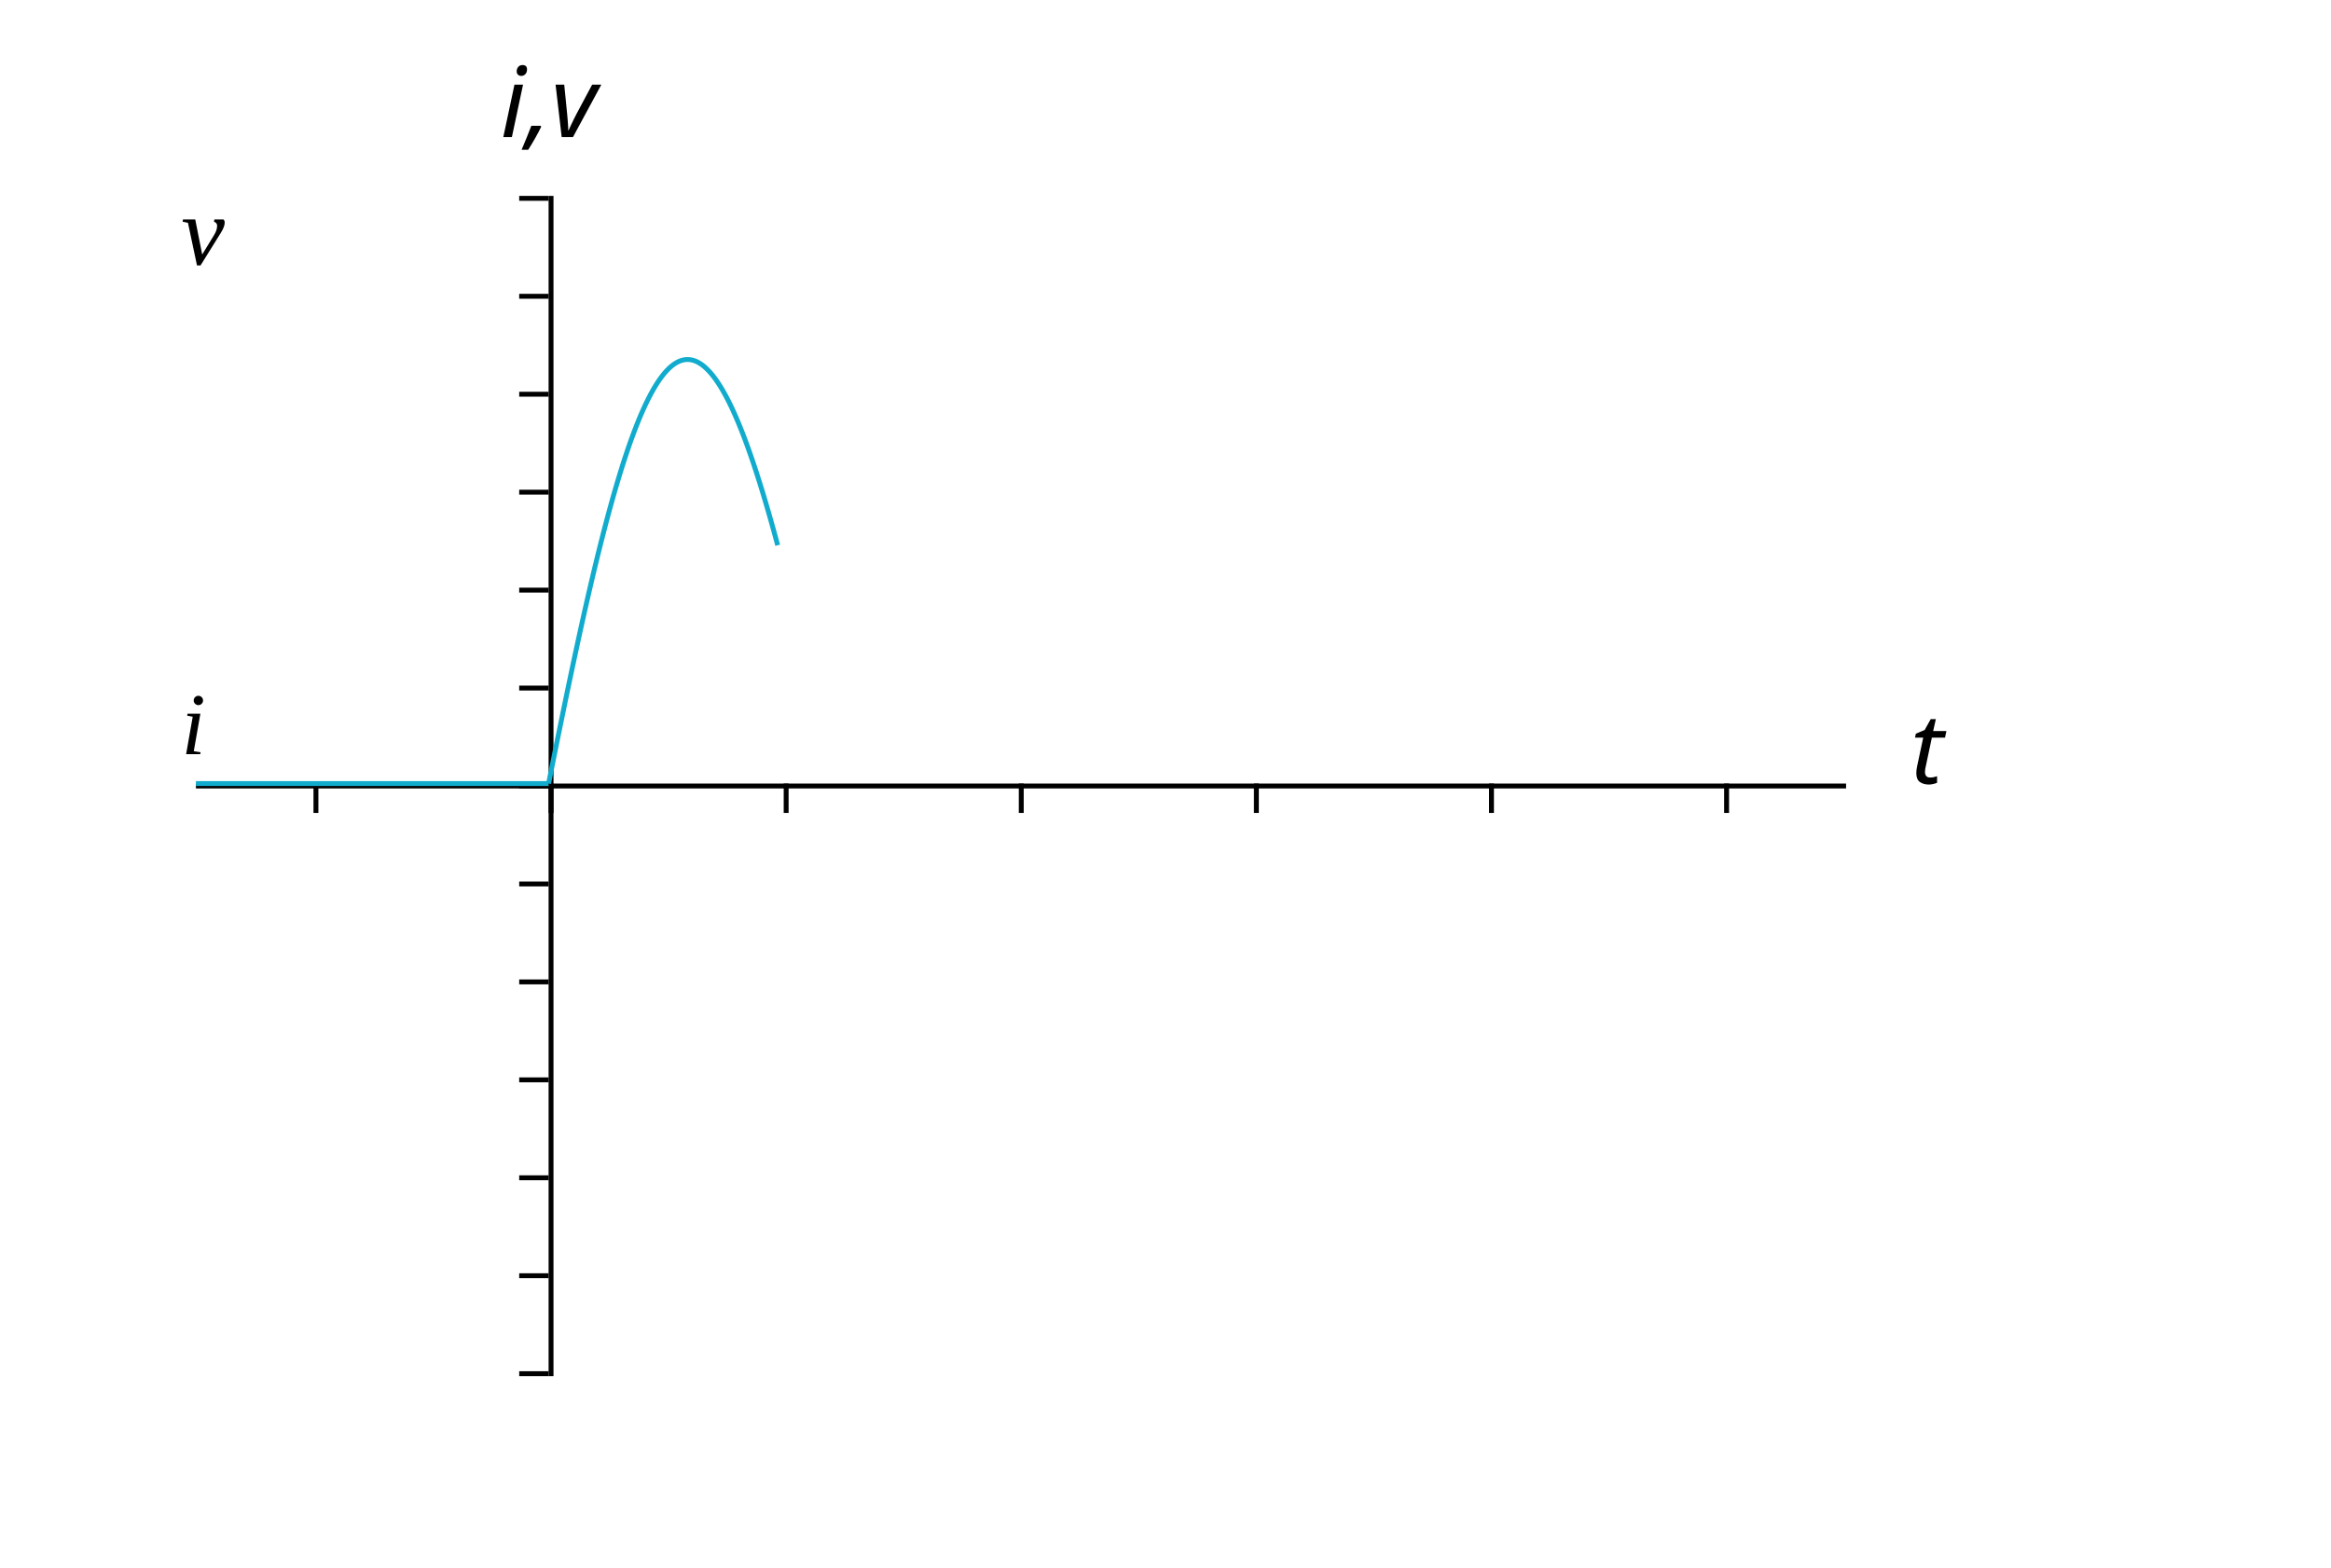
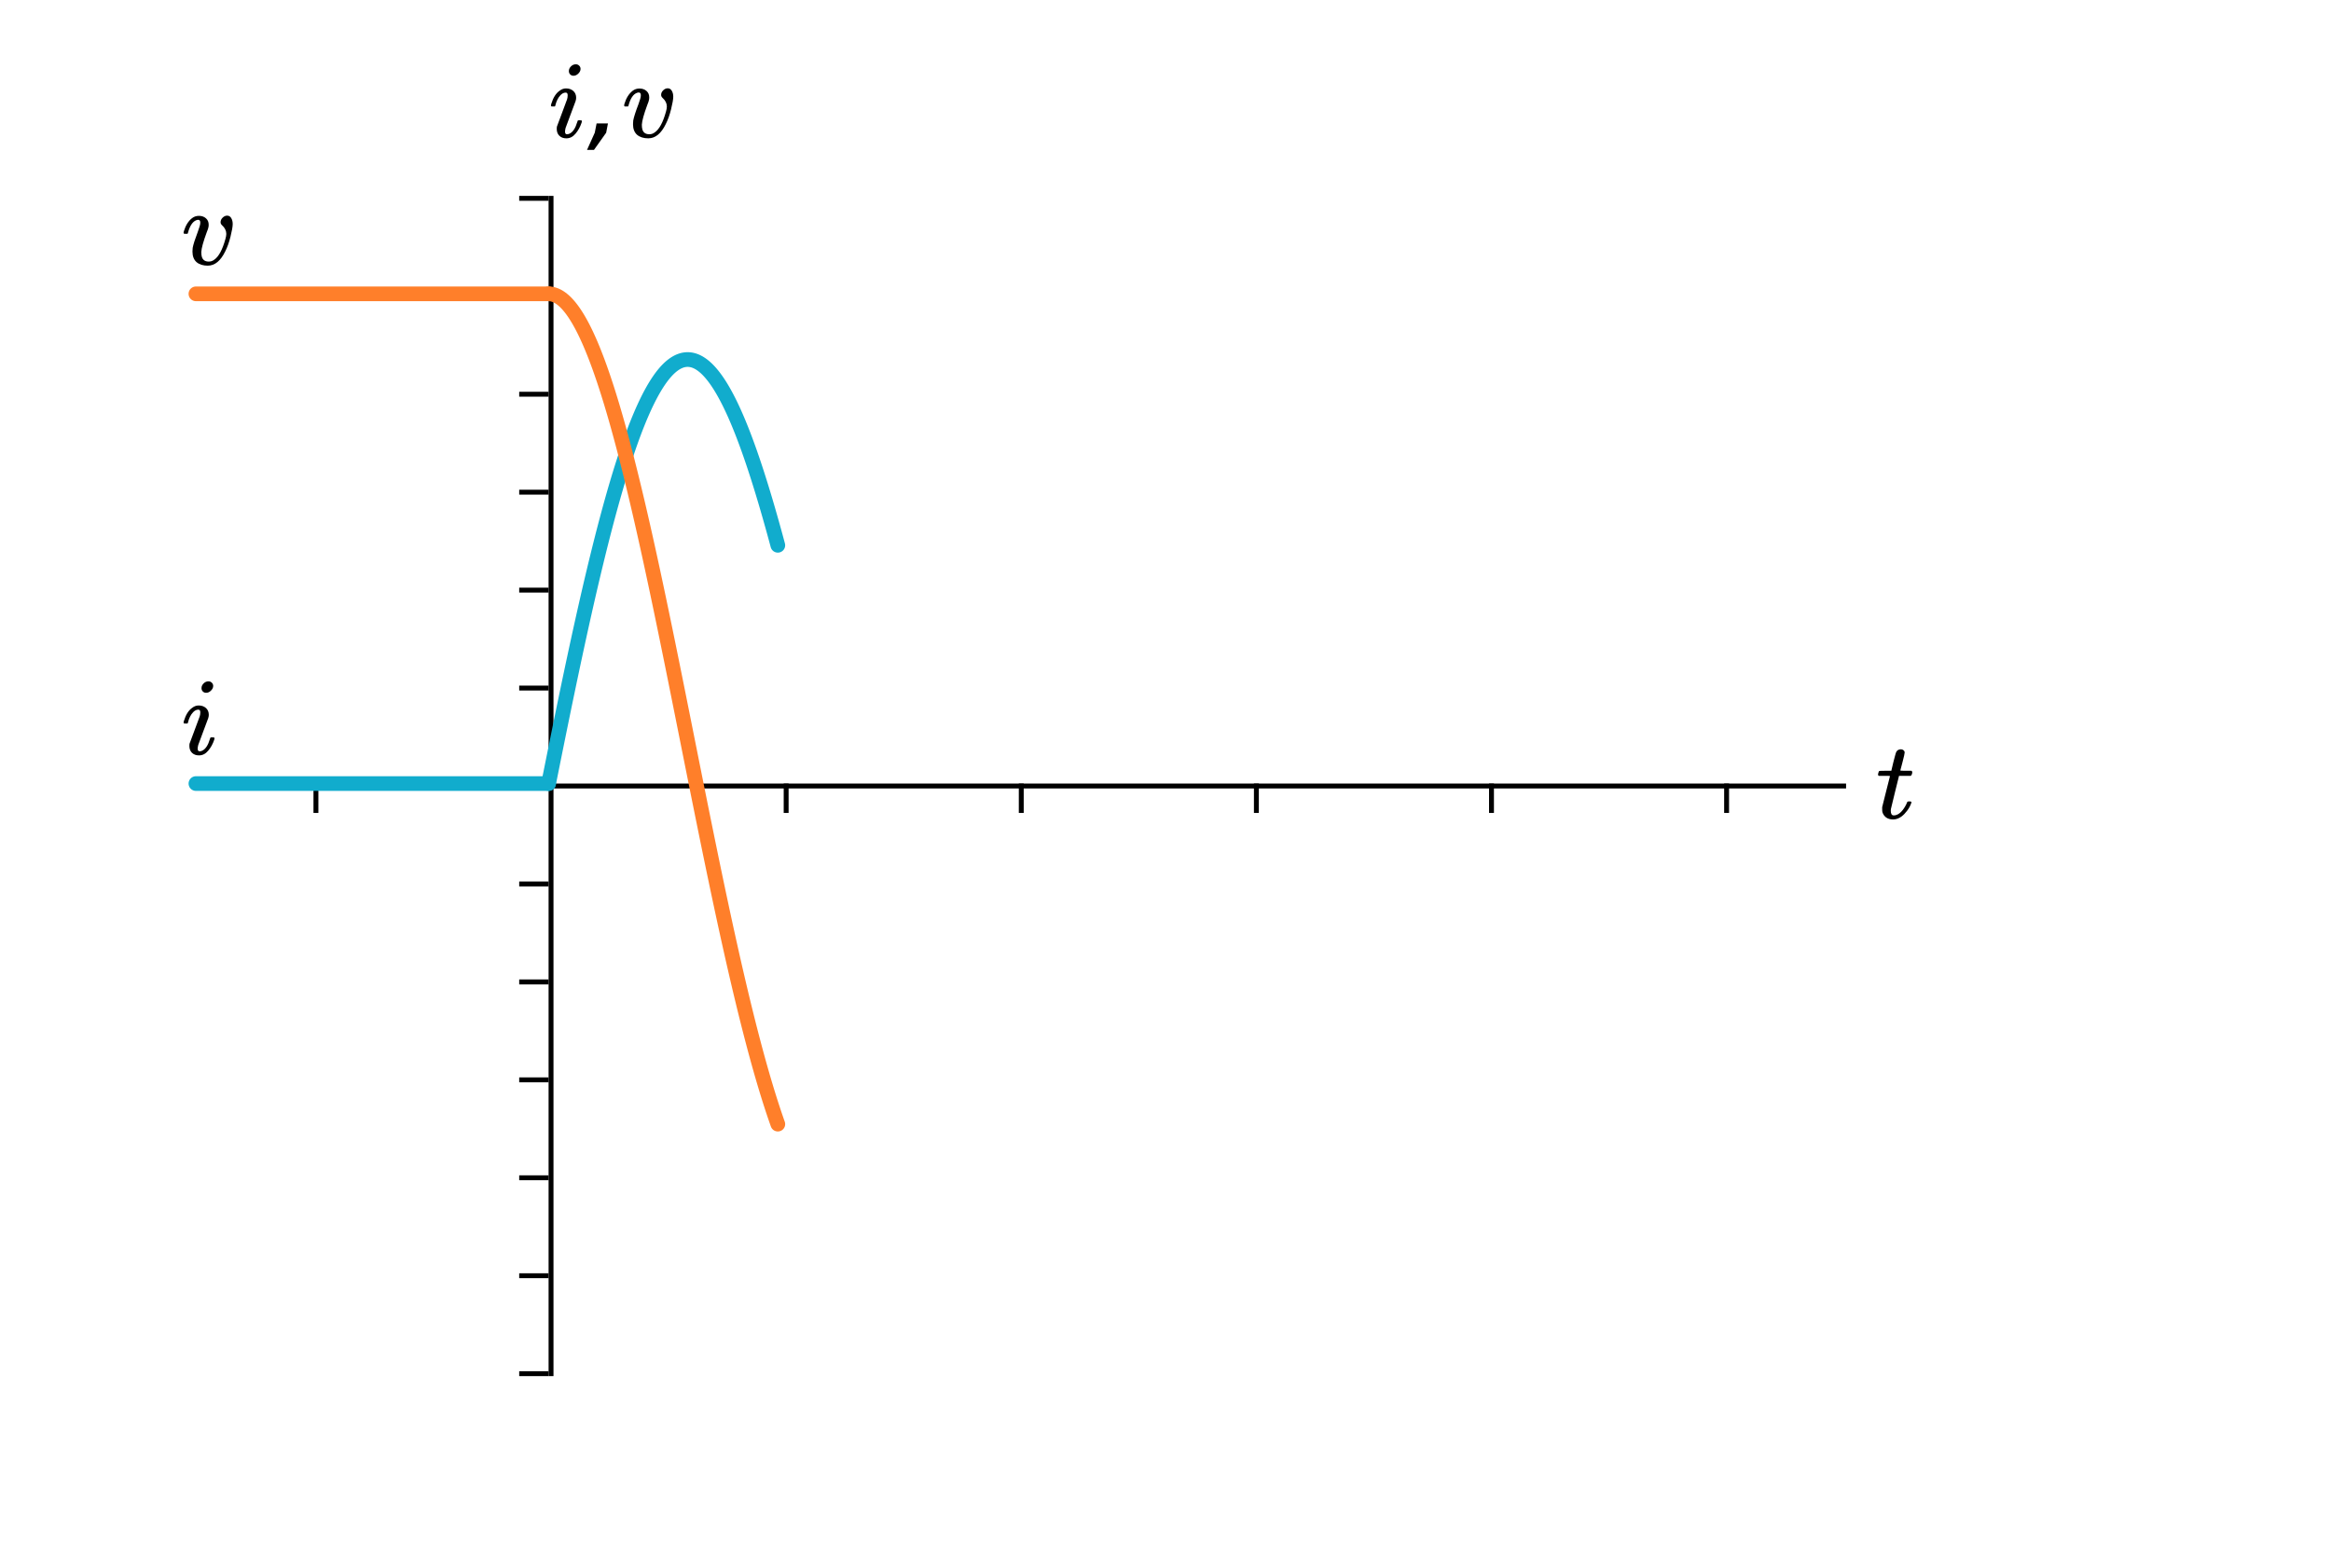
- <svg xmlns="http://www.w3.org/2000/svg" xmlns:html="http://www.w3.org/1999/xhtml" width="475.894" height="320" transform="translate(0,0)" version="1.1">
+ <svg xmlns="http://www.w3.org/2000/svg" xmlns:html="http://www.w3.org/1999/xhtml" width="475.894" height="320" transform="translate(0,0)" version="1.1" id="svg2">
+   <defs id="defs152" />
  <html:defs>
    <html:style type="text/css">
svg .grid { stroke-width: 0.5px; stroke: rgb(187, 187, 187); opacity: 0.5; }
svg .domain { stroke-width: 3px; stroke: black; }
svg { border: none; }
svg .path { stroke-width: 4px; stroke: rgb(255, 156, 57); fill: none; }
svg text { font-style: normal; font-variant: normal; font-weight: normal; font-stretch: normal; font-size: 16px; line-height: normal; font-family: katex_main; }
svg .tick text { font-style: normal; font-variant: normal; font-weight: normal; font-stretch: normal; font-size: 12px; line-height: normal; font-family: katex_math; }</html:style>
  </html:defs>
-   <g transform="translate(40,40)">
-     <g class="x-axis" transform="translate(0,120)" fill="none" font-size="10" font-family="sans-serif" text-anchor="middle">
-       <path class="domain" stroke="#000" d="M0.5,0V0.5H336.394V0" />
-       <g class="tick" opacity="1" transform="translate(24.5,0)">
-         <line stroke="#000" y2="6" />
-         <line class="grid" x1="0" y1="-120" x2="0" y2="120" />
-       </g>
-       <g class="tick" opacity="1" transform="translate(72.5,0)">
-         <line stroke="#000" y2="6" />
-         <line class="grid" x1="0" y1="-120" x2="0" y2="120" />
-       </g>
-       <g class="tick" opacity="1" transform="translate(120.5,0)">
-         <line stroke="#000" y2="6" />
-         <line class="grid" x1="0" y1="-120" x2="0" y2="120" />
-       </g>
-       <g class="tick" opacity="1" transform="translate(168.5,0)">
-         <line stroke="#000" y2="6" />
-         <line class="grid" x1="0" y1="-120" x2="0" y2="120" />
-       </g>
-       <g class="tick" opacity="1" transform="translate(216.5,0)">
-         <line stroke="#000" y2="6" />
-         <line class="grid" x1="0" y1="-120" x2="0" y2="120" />
-       </g>
-       <g class="tick" opacity="1" transform="translate(264.5,0)">
-         <line stroke="#000" y2="6" />
-         <line class="grid" x1="0" y1="-120" x2="0" y2="120" />
-       </g>
-       <g class="tick" opacity="1" transform="translate(312.5,0)">
-         <line stroke="#000" y2="6" />
-         <line class="grid" x1="0" y1="-120" x2="0" y2="120" />
-       </g>
-       <text x="335.894" dx=".71em" style="text-anchor: start; font-size: 20px; font-style: italic; fill: black;">t</text>
-     </g>
-     <g class="y-axis" transform="translate(72,0)" fill="none" font-size="10" font-family="sans-serif" text-anchor="end">
-       <path class="domain" stroke="#000" d="M0,240.5H0.5V0.5H0" />
-       <g class="tick" opacity="1" transform="translate(0,240.5)">
-         <line stroke="#000" x2="-6" />
-         <line class="grid" x1="-72" y1="0" x2="263.894" y2="0" />
-       </g>
-       <g class="tick" opacity="1" transform="translate(0,220.5)">
-         <line stroke="#000" x2="-6" />
-         <line class="grid" x1="-72" y1="0" x2="263.894" y2="0" />
-       </g>
-       <g class="tick" opacity="1" transform="translate(0,200.5)">
-         <line stroke="#000" x2="-6" />
-         <line class="grid" x1="-72" y1="0" x2="263.894" y2="0" />
-       </g>
-       <g class="tick" opacity="1" transform="translate(0,180.5)">
-         <line stroke="#000" x2="-6" />
-         <line class="grid" x1="-72" y1="0" x2="263.894" y2="0" />
-       </g>
-       <g class="tick" opacity="1" transform="translate(0,160.5)">
-         <line stroke="#000" x2="-6" />
-         <line class="grid" x1="-72" y1="0" x2="263.894" y2="0" />
-       </g>
-       <g class="tick" opacity="1" transform="translate(0,140.5)">
-         <line stroke="#000" x2="-6" />
-         <line class="grid" x1="-72" y1="0" x2="263.894" y2="0" />
-       </g>
-       <g class="tick" opacity="1" transform="translate(0,120.5)">
-         <line stroke="#000" x2="-6" />
-         <line class="grid" x1="-72" y1="0" x2="263.894" y2="0" />
-       </g>
-       <g class="tick" opacity="1" transform="translate(0,100.5)">
-         <line stroke="#000" x2="-6" />
-         <line class="grid" x1="-72" y1="0" x2="263.894" y2="0" />
-       </g>
-       <g class="tick" opacity="1" transform="translate(0,80.5)">
-         <line stroke="#000" x2="-6" />
-         <line class="grid" x1="-72" y1="0" x2="263.894" y2="0" />
-       </g>
-       <g class="tick" opacity="1" transform="translate(0,60.5)">
-         <line stroke="#000" x2="-6" />
-         <line class="grid" x1="-72" y1="0" x2="263.894" y2="0" />
-       </g>
-       <g class="tick" opacity="1" transform="translate(0,40.5)">
-         <line stroke="#000" x2="-6" />
-         <line class="grid" x1="-72" y1="0" x2="263.894" y2="0" />
-       </g>
-       <g class="tick" opacity="1" transform="translate(0,20.5)">
-         <line stroke="#000" x2="-6" />
-         <line class="grid" x1="-72" y1="0" x2="263.894" y2="0" />
-       </g>
-       <g class="tick" opacity="1" transform="translate(0,0.5)">
-         <line stroke="#000" x2="-6" />
-         <line class="grid" x1="-72" y1="0" x2="263.894" y2="0" />
-       </g>
-       <text dy="-12px" style="text-anchor: middle; font-size: 20px; font-style: italic; fill: black;">i,v</text>
-     </g>
-     <path class="path" d="M72,120L72.234,118.831L72.468,117.664L72.702,116.499L72.935,115.336L73.169,114.174L73.403,113.015L73.637,111.859L73.871,110.705L74.105,109.554L74.339,108.405L74.573,107.261L74.806,106.119L75.04,104.981L75.274,103.846L75.508,102.716L75.742,101.59L75.976,100.467L76.21,99.35L76.443,98.236L76.677,97.128L76.911,96.024L77.145,94.926L77.379,93.833L77.613,92.745L77.847,91.663L78.081,90.586L78.314,89.515L78.548,88.451L78.782,87.393L79.016,86.341L79.25,85.295L79.484,84.257L79.718,83.225L79.951,82.2L80.185,81.183L80.419,80.173L80.653,79.17L80.887,78.175L81.121,77.187L81.355,76.208L81.588,75.237L81.822,74.274L82.056,73.319L82.29,72.372L82.524,71.435L82.758,70.506L82.992,69.586L83.226,68.675L83.459,67.773L83.693,66.881L83.927,65.998L84.161,65.125L84.395,64.261L84.629,63.407L84.863,62.563L85.096,61.729L85.33,60.906L85.564,60.092L85.798,59.29L86.032,58.497L86.266,57.716L86.5,56.945L86.734,56.184L86.967,55.435L87.201,54.697L87.435,53.971L87.669,53.255L87.903,52.551L88.137,51.858L88.371,51.177L88.604,50.508L88.838,49.85L89.072,49.204L89.306,48.571L89.54,47.949L89.774,47.339L90.008,46.742L90.242,46.157L90.475,45.584L90.709,45.024L90.943,44.476L91.177,43.941L91.411,43.418L91.645,42.908L91.879,42.411L92.112,41.927L92.346,41.456L92.58,40.997L92.814,40.552L93.048,40.12L93.282,39.701L93.516,39.295L93.749,38.902L93.983,38.523L94.217,38.157L94.451,37.804L94.685,37.465L94.919,37.139L95.153,36.827L95.387,36.528L95.62,36.243L95.854,35.971L96.088,35.713L96.322,35.469L96.556,35.238L96.79,35.021L97.024,34.817L97.257,34.628L97.491,34.452L97.725,34.289L97.959,34.141L98.193,34.006L98.427,33.885L98.661,33.778L98.895,33.685L99.128,33.605L99.362,33.539L99.596,33.487L99.83,33.448L100.064,33.424L100.298,33.413L100.532,33.416L100.765,33.432L100.999,33.462L101.233,33.506L101.467,33.563L101.701,33.634L101.935,33.719L102.169,33.817L102.403,33.928L102.636,34.054L102.87,34.192L103.104,34.344L103.338,34.509L103.572,34.688L103.806,34.88L104.04,35.085L104.273,35.304L104.507,35.535L104.741,35.78L104.975,36.037L105.209,36.308L105.443,36.592L105.677,36.888L105.911,37.197L106.144,37.519L106.378,37.854L106.612,38.201L106.846,38.561L107.08,38.933L107.314,39.317L107.548,39.714L107.781,40.123L108.015,40.545L108.249,40.978L108.483,41.423L108.717,41.881L108.951,42.35L109.185,42.83L109.418,43.323L109.652,43.827L109.886,44.342L110.12,44.869L110.354,45.407L110.588,45.957L110.822,46.517L111.056,47.088L111.289,47.67L111.523,48.263L111.757,48.867L111.991,49.481L112.225,50.106L112.459,50.74L112.693,51.386L112.926,52.041L113.16,52.706L113.394,53.381L113.628,54.066L113.862,54.76L114.096,55.464L114.33,56.177L114.564,56.9L114.797,57.632L115.031,58.372L115.265,59.122L115.499,59.88L115.733,60.647L115.967,61.423L116.201,62.207L116.434,62.999L116.668,63.799L116.902,64.607L117.136,65.423L117.37,66.246L117.604,67.077L117.838,67.916L118.072,68.762L118.305,69.615L118.539,70.474L118.773,71.341" style="fill: none; stroke: rgb(17, 172, 205);" />
-     <path class="path" d="M0,120L72,120" style="stroke: rgb(17, 172, 205);" />
-     <path class="path" d="M72,20L72.234,20.008L72.468,20.032L72.702,20.071L72.935,20.126L73.169,20.197L73.403,20.284L73.637,20.386L73.871,20.504L74.105,20.638L74.339,20.787L74.573,20.952L74.806,21.132L75.04,21.328L75.274,21.538L75.508,21.765L75.742,22.006L75.976,22.263L76.21,22.535L76.443,22.822L76.677,23.124L76.911,23.441L77.145,23.773L77.379,24.12L77.613,24.481L77.847,24.857L78.081,25.248L78.314,25.654L78.548,26.073L78.782,26.508L79.016,26.956L79.25,27.419L79.484,27.895L79.718,28.386L79.951,28.891L80.185,29.409L80.419,29.941L80.653,30.487L80.887,31.047L81.121,31.619L81.355,32.205L81.588,32.805L81.822,33.417L82.056,34.042L82.29,34.68L82.524,35.331L82.758,35.995L82.992,36.671L83.226,37.36L83.459,38.06L83.693,38.773L83.927,39.498L84.161,40.235L84.395,40.983L84.629,41.743L84.863,42.515L85.096,43.298L85.33,44.092L85.564,44.898L85.798,45.714L86.032,46.541L86.266,47.379L86.5,48.227L86.734,49.085L86.967,49.954L87.201,50.833L87.435,51.722L87.669,52.62L87.903,53.528L88.137,54.446L88.371,55.373L88.604,56.309L88.838,57.253L89.072,58.207L89.306,59.17L89.54,60.141L89.774,61.12L90.008,62.107L90.242,63.103L90.475,64.106L90.709,65.117L90.943,66.135L91.177,67.161L91.411,68.194L91.645,69.234L91.879,70.281L92.112,71.334L92.346,72.394L92.58,73.46L92.814,74.532L93.048,75.611L93.282,76.695L93.516,77.784L93.749,78.879L93.983,79.979L94.217,81.084L94.451,82.194L94.685,83.309L94.919,84.428L95.153,85.552L95.387,86.68L95.62,87.811L95.854,88.947L96.088,90.086L96.322,91.228L96.556,92.374L96.79,93.522L97.024,94.674L97.257,95.828L97.491,96.985L97.725,98.144L97.959,99.305L98.193,100.467L98.427,101.632L98.661,102.798L98.895,103.966L99.128,105.135L99.362,106.304L99.596,107.475L99.83,108.646L100.064,109.818L100.298,110.989L100.532,112.161L100.765,113.333L100.999,114.504L101.233,115.675L101.467,116.846L101.701,118.015L101.935,119.183L102.169,120.35L102.403,121.516L102.636,122.68L102.87,123.842L103.104,125.003L103.338,126.161L103.572,127.317L103.806,128.47L104.04,129.62L104.273,130.768L104.507,131.913L104.741,133.054L104.975,134.193L105.209,135.327L105.443,136.458L105.677,137.585L105.911,138.707L106.144,139.826L106.378,140.94L106.612,142.049L106.846,143.154L107.08,144.254L107.314,145.348L107.548,146.438L107.781,147.521L108.015,148.6L108.249,149.672L108.483,150.738L108.717,151.799L108.951,152.853L109.185,153.901L109.418,154.942L109.652,155.976L109.886,157.003L110.12,158.024L110.354,159.037L110.588,160.043L110.822,161.041L111.056,162.032L111.289,163.015L111.523,163.99L111.757,164.956L111.991,165.915L112.225,166.865L112.459,167.807L112.693,168.74L112.926,169.664L113.16,170.579L113.394,171.485L113.628,172.382L113.862,173.27L114.096,174.148L114.33,175.017L114.564,175.876L114.797,176.725L115.031,177.564L115.265,178.393L115.499,179.212L115.733,180.02L115.967,180.818L116.201,181.606L116.434,182.383L116.668,183.149L116.902,183.904L117.136,184.648L117.37,185.381L117.604,186.103L117.838,186.813L118.072,187.513L118.305,188.2L118.539,188.876L118.773,189.541" style="fill: none;" />
-     <path class="path" d="M0,20L72,20" />
-     <text x="-3" y="20" dy="-6" style="text-anchor: start; font-size: 20px; font-style: italic; fill: black;">v</text>
-     <text x="-3" y="120" dy="-6" style="text-anchor: start; font-size: 18px; font-style: italic; fill: black;">i</text>
+   <path class="domain" d="m 40.5,160 0,0.5 335.894,0 0,-0.5" id="path8" style="font-size:medium;font-family:sans-serif;text-anchor:middle;fill:none;stroke:#000000" />
+   <line style="font-size:medium;font-family:sans-serif;text-anchor:middle;fill:none;stroke:#000000" x2="64.5" y1="160" x1="64.5" id="line12" y2="166" />
+   <line style="font-size:medium;font-family:sans-serif;text-anchor:middle;fill:none" id="line14" y2="280" x2="64.5" y1="40" x1="64.5" class="grid" />
+   <line style="font-size:medium;font-family:sans-serif;text-anchor:middle;fill:none" id="line20" y2="280" x2="112.5" y1="40" x1="112.5" class="grid" />
+   <line style="font-size:medium;font-family:sans-serif;text-anchor:middle;fill:none;stroke:#000000" x2="160.5" y1="160" x1="160.5" id="line24" y2="166" />
+   <line style="font-size:medium;font-family:sans-serif;text-anchor:middle;fill:none" id="line26" y2="280" x2="160.5" y1="40" x1="160.5" class="grid" />
+   <line style="font-size:medium;font-family:sans-serif;text-anchor:middle;fill:none;stroke:#000000" x2="208.5" y1="160" x1="208.5" id="line30" y2="166" />
+   <line style="font-size:medium;font-family:sans-serif;text-anchor:middle;fill:none" id="line32" y2="280" x2="208.5" y1="40" x1="208.5" class="grid" />
+   <line style="font-size:medium;font-family:sans-serif;text-anchor:middle;fill:none;stroke:#000000" x2="256.5" y1="160" x1="256.5" id="line36" y2="166" />
+   <line style="font-size:medium;font-family:sans-serif;text-anchor:middle;fill:none" id="line38" y2="280" x2="256.5" y1="40" x1="256.5" class="grid" />
+   <line style="font-size:medium;font-family:sans-serif;text-anchor:middle;fill:none;stroke:#000000" x2="304.5" y1="160" x1="304.5" id="line42" y2="166" />
+   <line style="font-size:medium;font-family:sans-serif;text-anchor:middle;fill:none" id="line44" y2="280" x2="304.5" y1="40" x1="304.5" class="grid" />
+   <line style="font-size:medium;font-family:sans-serif;text-anchor:middle;fill:none;stroke:#000000" x2="352.5" y1="160" x1="352.5" id="line48" y2="166" />
+   <line style="font-size:medium;font-family:sans-serif;text-anchor:middle;fill:none" id="line50" y2="280" x2="352.5" y1="40" x1="352.5" class="grid" />
+   <g style="font-style:italic;font-variant:normal;font-weight:normal;font-stretch:normal;font-size:22.5px;line-height:125%;font-family:KaTeX_Math;-inkscape-font-specification:'KaTeX_Math, Italic';text-align:start;writing-mode:lr-tb;text-anchor:start;fill:#000000" id="text52">
+     <path d="m 383.565,158.424 q -0.158,-0.158 -0.158,-0.225 0,-0.09 0.068,-0.36 0.09,-0.292 0.113,-0.315 0.045,-0.113 0.203,-0.113 0.18,-0.022 1.147,-0.022 l 1.192,0 0.427,-1.8 q 0.472,-1.823 0.54,-1.958 0.27,-0.63 1.035,-0.63 0.292,0.022 0.495,0.203 0.225,0.18 0.225,0.472 0,0.27 -0.427,1.913 -0.09,0.383 -0.225,0.855 -0.113,0.45 -0.18,0.675 l -0.045,0.225 q 0,0.045 1.125,0.045 l 1.147,0 q 0.158,0.158 0.158,0.247 0,0.495 -0.292,0.787 l -2.408,0 -0.81,3.263 q -0.833,3.353 -0.855,3.533 -0.022,0.113 -0.022,0.338 0,0.945 0.608,0.945 0.158,0 0.27,-0.022 1.125,-0.203 2.047,-1.8 0.225,-0.36 0.405,-0.833 0.045,-0.135 0.113,-0.158 0.068,-0.045 0.338,-0.045 0.45,0 0.45,0.18 0,0.045 -0.09,0.27 -0.247,0.72 -0.81,1.462 -0.54,0.72 -1.103,1.147 -0.833,0.63 -1.778,0.63 -0.81,0 -1.395,-0.405 -0.562,-0.427 -0.765,-1.103 -0.045,-0.18 -0.045,-0.608 l 0,-0.405 0.787,-3.15 q 0.787,-3.172 0.81,-3.195 0,-0.045 -1.147,-0.045 l -1.147,0 z" style="font-style:italic;font-variant:normal;font-weight:normal;font-stretch:normal;font-size:22.5px;line-height:125%;font-family:KaTeX_Math;-inkscape-font-specification:'KaTeX_Math, Italic';text-align:start;writing-mode:lr-tb;text-anchor:start;fill:#000000" id="path4472" />
+   </g>
+   <path class="domain" d="m 112,280.5 0.5,0 0,-240 -0.5,0" id="path56" style="font-size:medium;font-family:sans-serif;text-anchor:end;fill:none;stroke:#000000" />
+   <line style="font-size:medium;font-family:sans-serif;text-anchor:end;fill:none;stroke:#000000" y2="280.5" y1="280.5" x1="112" id="line60" x2="106" />
+   <line style="font-size:medium;font-family:sans-serif;text-anchor:end;fill:none" id="line62" y2="280.5" x2="375.894" y1="280.5" x1="40" class="grid" />
+   <line style="font-size:medium;font-family:sans-serif;text-anchor:end;fill:none;stroke:#000000" y2="260.5" y1="260.5" x1="112" id="line66" x2="106" />
+   <line style="font-size:medium;font-family:sans-serif;text-anchor:end;fill:none" id="line68" y2="260.5" x2="375.894" y1="260.5" x1="40" class="grid" />
+   <line style="font-size:medium;font-family:sans-serif;text-anchor:end;fill:none;stroke:#000000" y2="240.5" y1="240.5" x1="112" id="line72" x2="106" />
+   <line style="font-size:medium;font-family:sans-serif;text-anchor:end;fill:none" id="line74" y2="240.5" x2="375.894" y1="240.5" x1="40" class="grid" />
+   <line style="font-size:medium;font-family:sans-serif;text-anchor:end;fill:none;stroke:#000000" y2="220.5" y1="220.5" x1="112" id="line78" x2="106" />
+   <line style="font-size:medium;font-family:sans-serif;text-anchor:end;fill:none" id="line80" y2="220.5" x2="375.894" y1="220.5" x1="40" class="grid" />
+   <line style="font-size:medium;font-family:sans-serif;text-anchor:end;fill:none;stroke:#000000" y2="200.5" y1="200.5" x1="112" id="line84" x2="106" />
+   <line style="font-size:medium;font-family:sans-serif;text-anchor:end;fill:none" id="line86" y2="200.5" x2="375.894" y1="200.5" x1="40" class="grid" />
+   <line style="font-size:medium;font-family:sans-serif;text-anchor:end;fill:none;stroke:#000000" y2="180.5" y1="180.5" x1="112" id="line90" x2="106" />
+   <line style="font-size:medium;font-family:sans-serif;text-anchor:end;fill:none" id="line92" y2="180.5" x2="375.894" y1="180.5" x1="40" class="grid" />
+   <line style="font-size:medium;font-family:sans-serif;text-anchor:end;fill:none;stroke:#000000" y2="160.5" y1="160.5" x1="112" id="line96" x2="106" />
+   <line style="font-size:medium;font-family:sans-serif;text-anchor:end;fill:none" id="line98" y2="160.5" x2="375.894" y1="160.5" x1="40" class="grid" />
+   <line style="font-size:medium;font-family:sans-serif;text-anchor:end;fill:none;stroke:#000000" y2="140.5" y1="140.5" x1="112" id="line102" x2="106" />
+   <line style="font-size:medium;font-family:sans-serif;text-anchor:end;fill:none" id="line104" y2="140.5" x2="375.894" y1="140.5" x1="40" class="grid" />
+   <line style="font-size:medium;font-family:sans-serif;text-anchor:end;fill:none;stroke:#000000" y2="120.5" y1="120.5" x1="112" id="line108" x2="106" />
+   <line style="font-size:medium;font-family:sans-serif;text-anchor:end;fill:none" id="line110" y2="120.5" x2="375.894" y1="120.5" x1="40" class="grid" />
+   <line style="font-size:medium;font-family:sans-serif;text-anchor:end;fill:none;stroke:#000000" y2="100.5" y1="100.5" x1="112" id="line114" x2="106" />
+   <line style="font-size:medium;font-family:sans-serif;text-anchor:end;fill:none" id="line116" y2="100.5" x2="375.894" y1="100.5" x1="40" class="grid" />
+   <line style="font-size:medium;font-family:sans-serif;text-anchor:end;fill:none;stroke:#000000" y2="80.5" y1="80.5" x1="112" id="line120" x2="106" />
+   <line style="font-size:medium;font-family:sans-serif;text-anchor:end;fill:none" id="line122" y2="80.5" x2="375.894" y1="80.5" x1="40" class="grid" />
+   <line style="font-size:medium;font-family:sans-serif;text-anchor:end;fill:none;stroke:#000000" y2="60.5" y1="60.5" x1="112" id="line126" x2="106" />
+   <line style="font-size:medium;font-family:sans-serif;text-anchor:end;fill:none" id="line128" y2="60.5" x2="375.894" y1="60.5" x1="40" class="grid" />
+   <line style="font-size:medium;font-family:sans-serif;text-anchor:end;fill:none;stroke:#000000" y2="40.5" y1="40.5" x1="112" id="line132" x2="106" />
+   <line style="font-size:medium;font-family:sans-serif;text-anchor:end;fill:none" id="line134" y2="40.5" x2="375.894" y1="40.5" x1="40" class="grid" />
+   <g style="font-style:italic;font-variant:normal;font-weight:normal;font-stretch:normal;font-size:22.5px;line-height:125%;font-family:KaTeX_Math;-inkscape-font-specification:'KaTeX_Math, Italic';text-align:start;writing-mode:lr-tb;text-anchor:start;fill:#000000" id="text136">
+     <path d="m 116.14,14.5 q 0,-0.517 0.427,-0.945 0.427,-0.427 0.99,-0.427 0.405,0 0.675,0.27 0.292,0.27 0.292,0.675 0,0.495 -0.45,0.945 -0.45,0.45 -0.99,0.45 -0.405,0 -0.675,-0.27 -0.27,-0.27 -0.27,-0.698 z m -0.517,13.748 q -0.877,0 -1.417,-0.517 -0.54,-0.517 -0.54,-1.395 0,-0.383 0.045,-0.517 0,-0.045 1.035,-2.768 1.035,-2.745 1.035,-2.79 0.113,-0.36 0.113,-0.81 0,-0.54 -0.383,-0.54 l -0.045,0 q -0.54,0 -1.035,0.517 -0.72,0.743 -1.058,2.115 0,0.022 -0.022,0.09 -0.022,0.045 -0.045,0.068 0,0 -0.022,0.022 -0.022,0.022 -0.09,0.022 -0.045,0 -0.09,0 -0.045,0 -0.18,0 l -0.315,0 q -0.135,-0.135 -0.135,-0.203 0,-0.068 0.068,-0.315 0.585,-1.935 1.71,-2.7 0.608,-0.472 1.305,-0.472 0.9,0 1.485,0.517 0.585,0.517 0.585,1.395 0,0.292 -0.113,0.675 -0.022,0.045 -1.035,2.768 l -1.012,2.723 q -0.113,0.495 -0.113,0.72 0,0.562 0.383,0.562 0.315,0 0.562,-0.135 0.99,-0.472 1.552,-2.362 0.068,-0.27 0.113,-0.315 0.068,-0.045 0.383,-0.045 0.203,0 0.27,0.022 0.09,0 0.135,0.045 0.045,0.045 0.045,0.158 0,0.09 -0.068,0.292 -0.427,1.282 -1.238,2.228 -0.787,0.945 -1.867,0.945 z" style="font-style:italic;font-variant:normal;font-weight:normal;font-stretch:normal;font-size:22.5px;line-height:125%;font-family:KaTeX_Math;-inkscape-font-specification:'KaTeX_Math, Italic';text-align:start;writing-mode:lr-tb;text-anchor:start;fill:#000000" id="path4465" />
+     <path d="m 121.8,25.209 2.318,0 -0.363,1.89 -2.494,3.516 -1.417,0 1.582,-3.516 0.374,-1.89 z" style="font-style:italic;font-variant:normal;font-weight:normal;font-stretch:normal;font-size:22.5px;line-height:125%;font-family:KaTeX_Math;-inkscape-font-specification:'KaTeX_Math, Italic';text-align:start;writing-mode:lr-tb;text-anchor:start;fill:#000000" id="path4467" />
+     <path d="m 132.364,28.247 q -1.44,0 -2.295,-0.72 -0.833,-0.743 -0.833,-2.16 0,-0.405 0.045,-0.765 0.203,-1.08 1.058,-3.308 l 0.36,-1.08 q 0.135,-0.405 0.135,-0.765 0,-0.562 -0.427,-0.562 -0.158,0 -0.36,0.068 -1.147,0.405 -1.732,2.587 0,0.022 -0.022,0.09 -0.022,0.045 -0.045,0.068 0,0 -0.022,0.022 -0.022,0.022 -0.09,0.022 -0.045,0 -0.09,0 -0.045,0 -0.18,0 l -0.315,0 q -0.135,-0.135 -0.135,-0.203 0,-0.068 0.068,-0.338 0.54,-1.778 1.665,-2.655 0.608,-0.472 1.395,-0.472 0.877,0 1.44,0.495 0.562,0.495 0.562,1.305 0,0.383 -0.068,0.585 0,0.158 -0.338,0.99 -1.035,2.812 -1.103,4.005 0,0.608 0.113,0.99 0.292,0.968 1.417,0.968 0.608,0 1.08,-0.36 1.395,-0.922 2.317,-4.253 0.18,-0.63 0.18,-1.035 0,-0.99 -0.877,-1.778 -0.292,-0.27 -0.292,-0.608 0,-0.517 0.405,-0.922 0.427,-0.427 0.945,-0.427 0.54,0 0.833,0.517 0.292,0.495 0.292,1.192 0,0.787 -0.45,2.587 -0.427,1.732 -1.08,3.015 -1.417,2.902 -3.555,2.902 z" style="font-style:italic;font-variant:normal;font-weight:normal;font-stretch:normal;font-size:22.5px;line-height:125%;font-family:KaTeX_Math;-inkscape-font-specification:'KaTeX_Math, Italic';text-align:start;writing-mode:lr-tb;text-anchor:start;fill:#000000" id="path4469" />
+   </g>
+   <path id="path138" style="fill:none;stroke:#11accd;stroke-width:3;stroke-linecap:round;stroke-miterlimit:4;stroke-dasharray:none" d="m 112,160 0.234,-1.169 0.234,-1.167 0.234,-1.165 0.234,-1.163 0.234,-1.161 0.234,-1.159 0.234,-1.157 0.234,-1.154 0.234,-1.151 0.234,-1.148 0.234,-1.145 0.234,-1.142 0.234,-1.138 0.234,-1.134 0.234,-1.13 0.234,-1.126 0.234,-1.122 0.234,-1.118 0.234,-1.113 0.234,-1.108 0.234,-1.104 0.234,-1.098 0.234,-1.093 0.234,-1.088 0.234,-1.082 0.234,-1.076 0.234,-1.071 0.234,-1.065 0.234,-1.058 0.234,-1.052 0.234,-1.045 0.234,-1.039 0.234,-1.032 0.234,-1.025 0.234,-1.018 0.234,-1.01 0.234,-1.003 0.234,-0.995 0.234,-0.987 0.234,-0.979 0.234,-0.971 0.234,-0.963 0.234,-0.955 0.234,-0.946 0.234,-0.938 0.234,-0.929 0.234,-0.92 0.234,-0.911 0.234,-0.902 0.234,-0.892 0.234,-0.883 0.234,-0.873 0.234,-0.864 0.234,-0.854 0.234,-0.844 0.234,-0.834 0.234,-0.824 0.234,-0.813 0.234,-0.803 0.234,-0.792 0.234,-0.782 0.234,-0.771 0.234,-0.76 0.234,-0.749 0.234,-0.738 0.234,-0.727 0.234,-0.716 0.234,-0.704 0.234,-0.693 0.234,-0.681 0.234,-0.669 0.234,-0.658 0.234,-0.646 0.234,-0.634 0.234,-0.622 0.234,-0.61 0.234,-0.597 0.234,-0.585 0.234,-0.573 0.234,-0.56 0.234,-0.548 0.234,-0.535 0.234,-0.523 0.234,-0.51 0.234,-0.497 0.234,-0.484 0.234,-0.471 0.234,-0.458 0.234,-0.445 0.234,-0.432 0.234,-0.419 0.234,-0.406 0.234,-0.393 0.234,-0.379 0.234,-0.366 0.234,-0.353 0.234,-0.339 0.234,-0.326 0.234,-0.312 0.234,-0.299 0.234,-0.285 0.234,-0.272 0.234,-0.258 0.234,-0.244 0.234,-0.231 0.234,-0.217 0.234,-0.203 0.234,-0.19 0.234,-0.176 0.234,-0.162 0.234,-0.148 0.234,-0.135 0.234,-0.121 0.234,-0.107 0.234,-0.093 0.234,-0.08 0.234,-0.066 0.234,-0.052 0.234,-0.038 0.234,-0.025 0.234,-0.011 0.234,0.003 0.234,0.016 0.234,0.03 0.234,0.044 0.234,0.057 0.234,0.071 0.234,0.085 0.234,0.098 0.234,0.112 0.234,0.125 0.234,0.139 0.234,0.152 0.234,0.165 0.234,0.179 0.234,0.192 0.234,0.205 0.234,0.218 0.234,0.232 0.234,0.245 0.234,0.258 0.234,0.271 0.234,0.284 0.234,0.296 0.234,0.309 0.234,0.322 0.234,0.335 0.234,0.347 0.234,0.36 0.234,0.372 0.234,0.385 0.234,0.397 0.234,0.409 0.234,0.421 0.234,0.433 0.234,0.445 0.234,0.457 0.234,0.469 0.234,0.481 0.234,0.492 0.234,0.504 0.234,0.515 0.234,0.527 0.234,0.538 0.234,0.549 0.234,0.56 0.234,0.571 0.234,0.582 0.234,0.593 0.234,0.604 0.234,0.614 0.234,0.625 0.234,0.635 0.234,0.645 0.234,0.655 0.234,0.665 0.234,0.675 0.234,0.685 0.234,0.694 0.234,0.704 0.234,0.713 0.234,0.723 0.234,0.732 0.234,0.741 0.234,0.75 0.234,0.758 0.234,0.767 0.234,0.775 0.234,0.784 0.234,0.792 0.234,0.8 0.234,0.808 0.234,0.816 0.234,0.824 0.234,0.831 0.234,0.839 0.234,0.846 0.234,0.853 0.234,0.86 0.234,0.867" class="path" />
+   <path id="path140" style="stroke:#11accd;stroke-width:3;stroke-miterlimit:4;stroke-dasharray:none;stroke-linecap:round" d="m 40,160 72,0" class="path" />
+   <path id="path142" style="fill:none;stroke:#ff7f2a;stroke-width:3;stroke-miterlimit:4;stroke-dasharray:none;stroke-linecap:round" d="m 112,60 0.234,0.008 0.234,0.024 0.234,0.04 0.234,0.055 0.234,0.071 0.234,0.087 0.234,0.102 0.234,0.118 0.234,0.134 0.234,0.149 0.234,0.165 0.234,0.18 0.234,0.196 0.234,0.211 0.234,0.226 0.234,0.242 0.234,0.257 0.234,0.272 0.234,0.287 0.234,0.302 0.234,0.317 0.234,0.332 0.234,0.347 0.234,0.362 0.234,0.376 0.234,0.391 0.234,0.405 0.234,0.42 0.234,0.434 0.234,0.448 0.234,0.463 0.234,0.477 0.234,0.491 0.234,0.505 0.234,0.518 0.234,0.532 0.234,0.546 0.234,0.559 0.234,0.573 0.234,0.586 0.234,0.599 0.234,0.612 0.234,0.625 0.234,0.638 0.234,0.651 0.234,0.664 0.234,0.676 0.234,0.688 0.234,0.701 0.234,0.713 0.234,0.725 0.234,0.737 0.234,0.749 0.234,0.76 0.234,0.772 0.234,0.783 0.234,0.794 0.234,0.805 0.234,0.816 0.234,0.827 0.234,0.838 0.234,0.848 0.234,0.859 0.234,0.869 0.234,0.879 0.234,0.889 0.234,0.898 0.234,0.908 0.234,0.918 0.234,0.927 0.234,0.936 0.234,0.945 0.234,0.954 0.234,0.962 0.234,0.971 0.234,0.979 0.234,0.987 0.234,0.995 0.234,1.003 0.234,1.011 0.234,1.018 0.234,1.026 0.234,1.033 0.234,1.04 0.234,1.047 0.234,1.053 0.234,1.06 0.234,1.066 0.234,1.072 0.234,1.078 0.234,1.084 0.234,1.09 0.234,1.095 0.234,1.1 0.234,1.105 0.234,1.11 0.234,1.115 0.234,1.119 0.234,1.124 0.234,1.128 0.234,1.132 0.234,1.135 0.234,1.139 0.234,1.142 0.234,1.146 0.234,1.149 0.234,1.151 0.234,1.154 0.234,1.157 0.234,1.159 0.234,1.161 0.234,1.163 0.234,1.165 0.234,1.166 0.234,1.168 0.234,1.169 0.234,1.17 0.234,1.171 0.234,1.171 0.234,1.172 0.234,1.172 0.234,1.172 0.234,1.172 0.234,1.171 0.234,1.171 0.234,1.17 0.234,1.169 0.234,1.168 0.234,1.167 0.234,1.166 0.234,1.164 0.234,1.162 0.234,1.16 0.234,1.158 0.234,1.156 0.234,1.153 0.234,1.151 0.234,1.148 0.234,1.145 0.234,1.141 0.234,1.138 0.234,1.135 0.234,1.131 0.234,1.127 0.234,1.123 0.234,1.118 0.234,1.114 0.234,1.109 0.234,1.105 0.234,1.1 0.234,1.095 0.234,1.089 0.234,1.084 0.234,1.078 0.234,1.072 0.234,1.066 0.234,1.06 0.234,1.054 0.234,1.048 0.234,1.041 0.234,1.034 0.234,1.027 0.234,1.02 0.234,1.013 0.234,1.006 0.234,0.998 0.234,0.991 0.234,0.983 0.234,0.975 0.234,0.967 0.234,0.959 0.234,0.95 0.234,0.942 0.234,0.933 0.234,0.924 0.234,0.915 0.234,0.906 0.234,0.897 0.234,0.888 0.234,0.878 0.234,0.869 0.234,0.859 0.234,0.849 0.234,0.839 0.234,0.829 0.234,0.819 0.234,0.808 0.234,0.798 0.234,0.787 0.234,0.777 0.234,0.766 0.234,0.755 0.234,0.744 0.234,0.733 0.234,0.722 0.234,0.711 0.234,0.699 0.234,0.688 0.234,0.676 0.234,0.664" class="path" />
+   <path id="path144" d="m 40,60 72,0" class="path" style="stroke:#ff7f2a;stroke-width:3;stroke-miterlimit:4;stroke-dasharray:none;stroke-linecap:round" />
+   <g style="font-style:italic;font-variant:normal;font-weight:normal;font-stretch:normal;font-size:22.5px;line-height:125%;font-family:KaTeX_Math;-inkscape-font-specification:'KaTeX_Math, Italic';text-align:start;writing-mode:lr-tb;text-anchor:start;fill:#000000" id="text146">
+     <path d="m 42.422,54.248 q -1.44,0 -2.295,-0.72 -0.833,-0.743 -0.833,-2.16 0,-0.405 0.045,-0.765 0.203,-1.08 1.058,-3.308 l 0.36,-1.08 q 0.135,-0.405 0.135,-0.765 0,-0.562 -0.427,-0.562 -0.158,0 -0.36,0.068 -1.147,0.405 -1.732,2.587 0,0.022 -0.022,0.09 -0.022,0.045 -0.045,0.068 0,0 -0.022,0.022 -0.022,0.022 -0.09,0.022 -0.045,0 -0.09,0 -0.045,0 -0.18,0 l -0.315,0 q -0.135,-0.135 -0.135,-0.203 0,-0.068 0.068,-0.338 0.54,-1.778 1.665,-2.655 0.608,-0.472 1.395,-0.472 0.877,0 1.44,0.495 0.562,0.495 0.562,1.305 0,0.383 -0.068,0.585 0,0.158 -0.338,0.99 -1.035,2.812 -1.103,4.005 0,0.608 0.113,0.99 0.292,0.968 1.417,0.968 0.608,0 1.08,-0.36 1.395,-0.922 2.317,-4.253 0.18,-0.63 0.18,-1.035 0,-0.99 -0.877,-1.778 -0.292,-0.27 -0.292,-0.608 0,-0.517 0.405,-0.922 0.427,-0.427 0.945,-0.427 0.54,0 0.833,0.517 0.292,0.495 0.292,1.192 0,0.787 -0.45,2.587 -0.427,1.732 -1.08,3.015 -1.417,2.902 -3.555,2.902 z" style="font-style:italic;font-variant:normal;font-weight:normal;font-stretch:normal;font-size:22.5px;line-height:125%;font-family:KaTeX_Math;-inkscape-font-specification:'KaTeX_Math, Italic';text-align:start;writing-mode:lr-tb;text-anchor:start;fill:#000000" id="path4462" />
+   </g>
+   <g style="font-style:italic;font-variant:normal;font-weight:normal;font-stretch:normal;font-size:22.5px;line-height:125%;font-family:KaTeX_Math;-inkscape-font-specification:'KaTeX_Math, Italic';text-align:start;writing-mode:lr-tb;text-anchor:start;fill:#000000" id="text148">
+     <path d="m 41.14,140.5 q 0,-0.517 0.427,-0.945 0.427,-0.427 0.99,-0.427 0.405,0 0.675,0.27 0.292,0.27 0.292,0.675 0,0.495 -0.45,0.945 -0.45,0.45 -0.99,0.45 -0.405,0 -0.675,-0.27 -0.27,-0.27 -0.27,-0.698 z m -0.517,13.748 q -0.877,0 -1.417,-0.517 -0.54,-0.517 -0.54,-1.395 0,-0.383 0.045,-0.517 0,-0.045 1.035,-2.768 1.035,-2.745 1.035,-2.79 0.113,-0.36 0.113,-0.81 0,-0.54 -0.383,-0.54 l -0.045,0 q -0.54,0 -1.035,0.517 -0.72,0.743 -1.058,2.115 0,0.022 -0.022,0.09 -0.022,0.045 -0.045,0.068 0,0 -0.022,0.022 -0.022,0.022 -0.09,0.022 -0.045,0 -0.09,0 -0.045,0 -0.18,0 l -0.315,0 q -0.135,-0.135 -0.135,-0.203 0,-0.068 0.068,-0.315 0.585,-1.935 1.71,-2.7 0.608,-0.472 1.305,-0.472 0.9,0 1.485,0.517 0.585,0.517 0.585,1.395 0,0.292 -0.113,0.675 -0.022,0.045 -1.035,2.768 l -1.012,2.723 q -0.113,0.495 -0.113,0.72 0,0.562 0.383,0.562 0.315,0 0.562,-0.135 0.99,-0.472 1.552,-2.362 0.068,-0.27 0.113,-0.315 0.068,-0.045 0.383,-0.045 0.203,0 0.27,0.022 0.09,0 0.135,0.045 0.045,0.045 0.045,0.158 0,0.09 -0.068,0.292 -0.427,1.282 -1.238,2.228 -0.787,0.945 -1.867,0.945 z" style="font-style:italic;font-variant:normal;font-weight:normal;font-stretch:normal;font-size:22.5px;line-height:125%;font-family:KaTeX_Math;-inkscape-font-specification:'KaTeX_Math, Italic';text-align:start;writing-mode:lr-tb;text-anchor:start;fill:#000000" id="path4459" />
  </g>
</svg>
